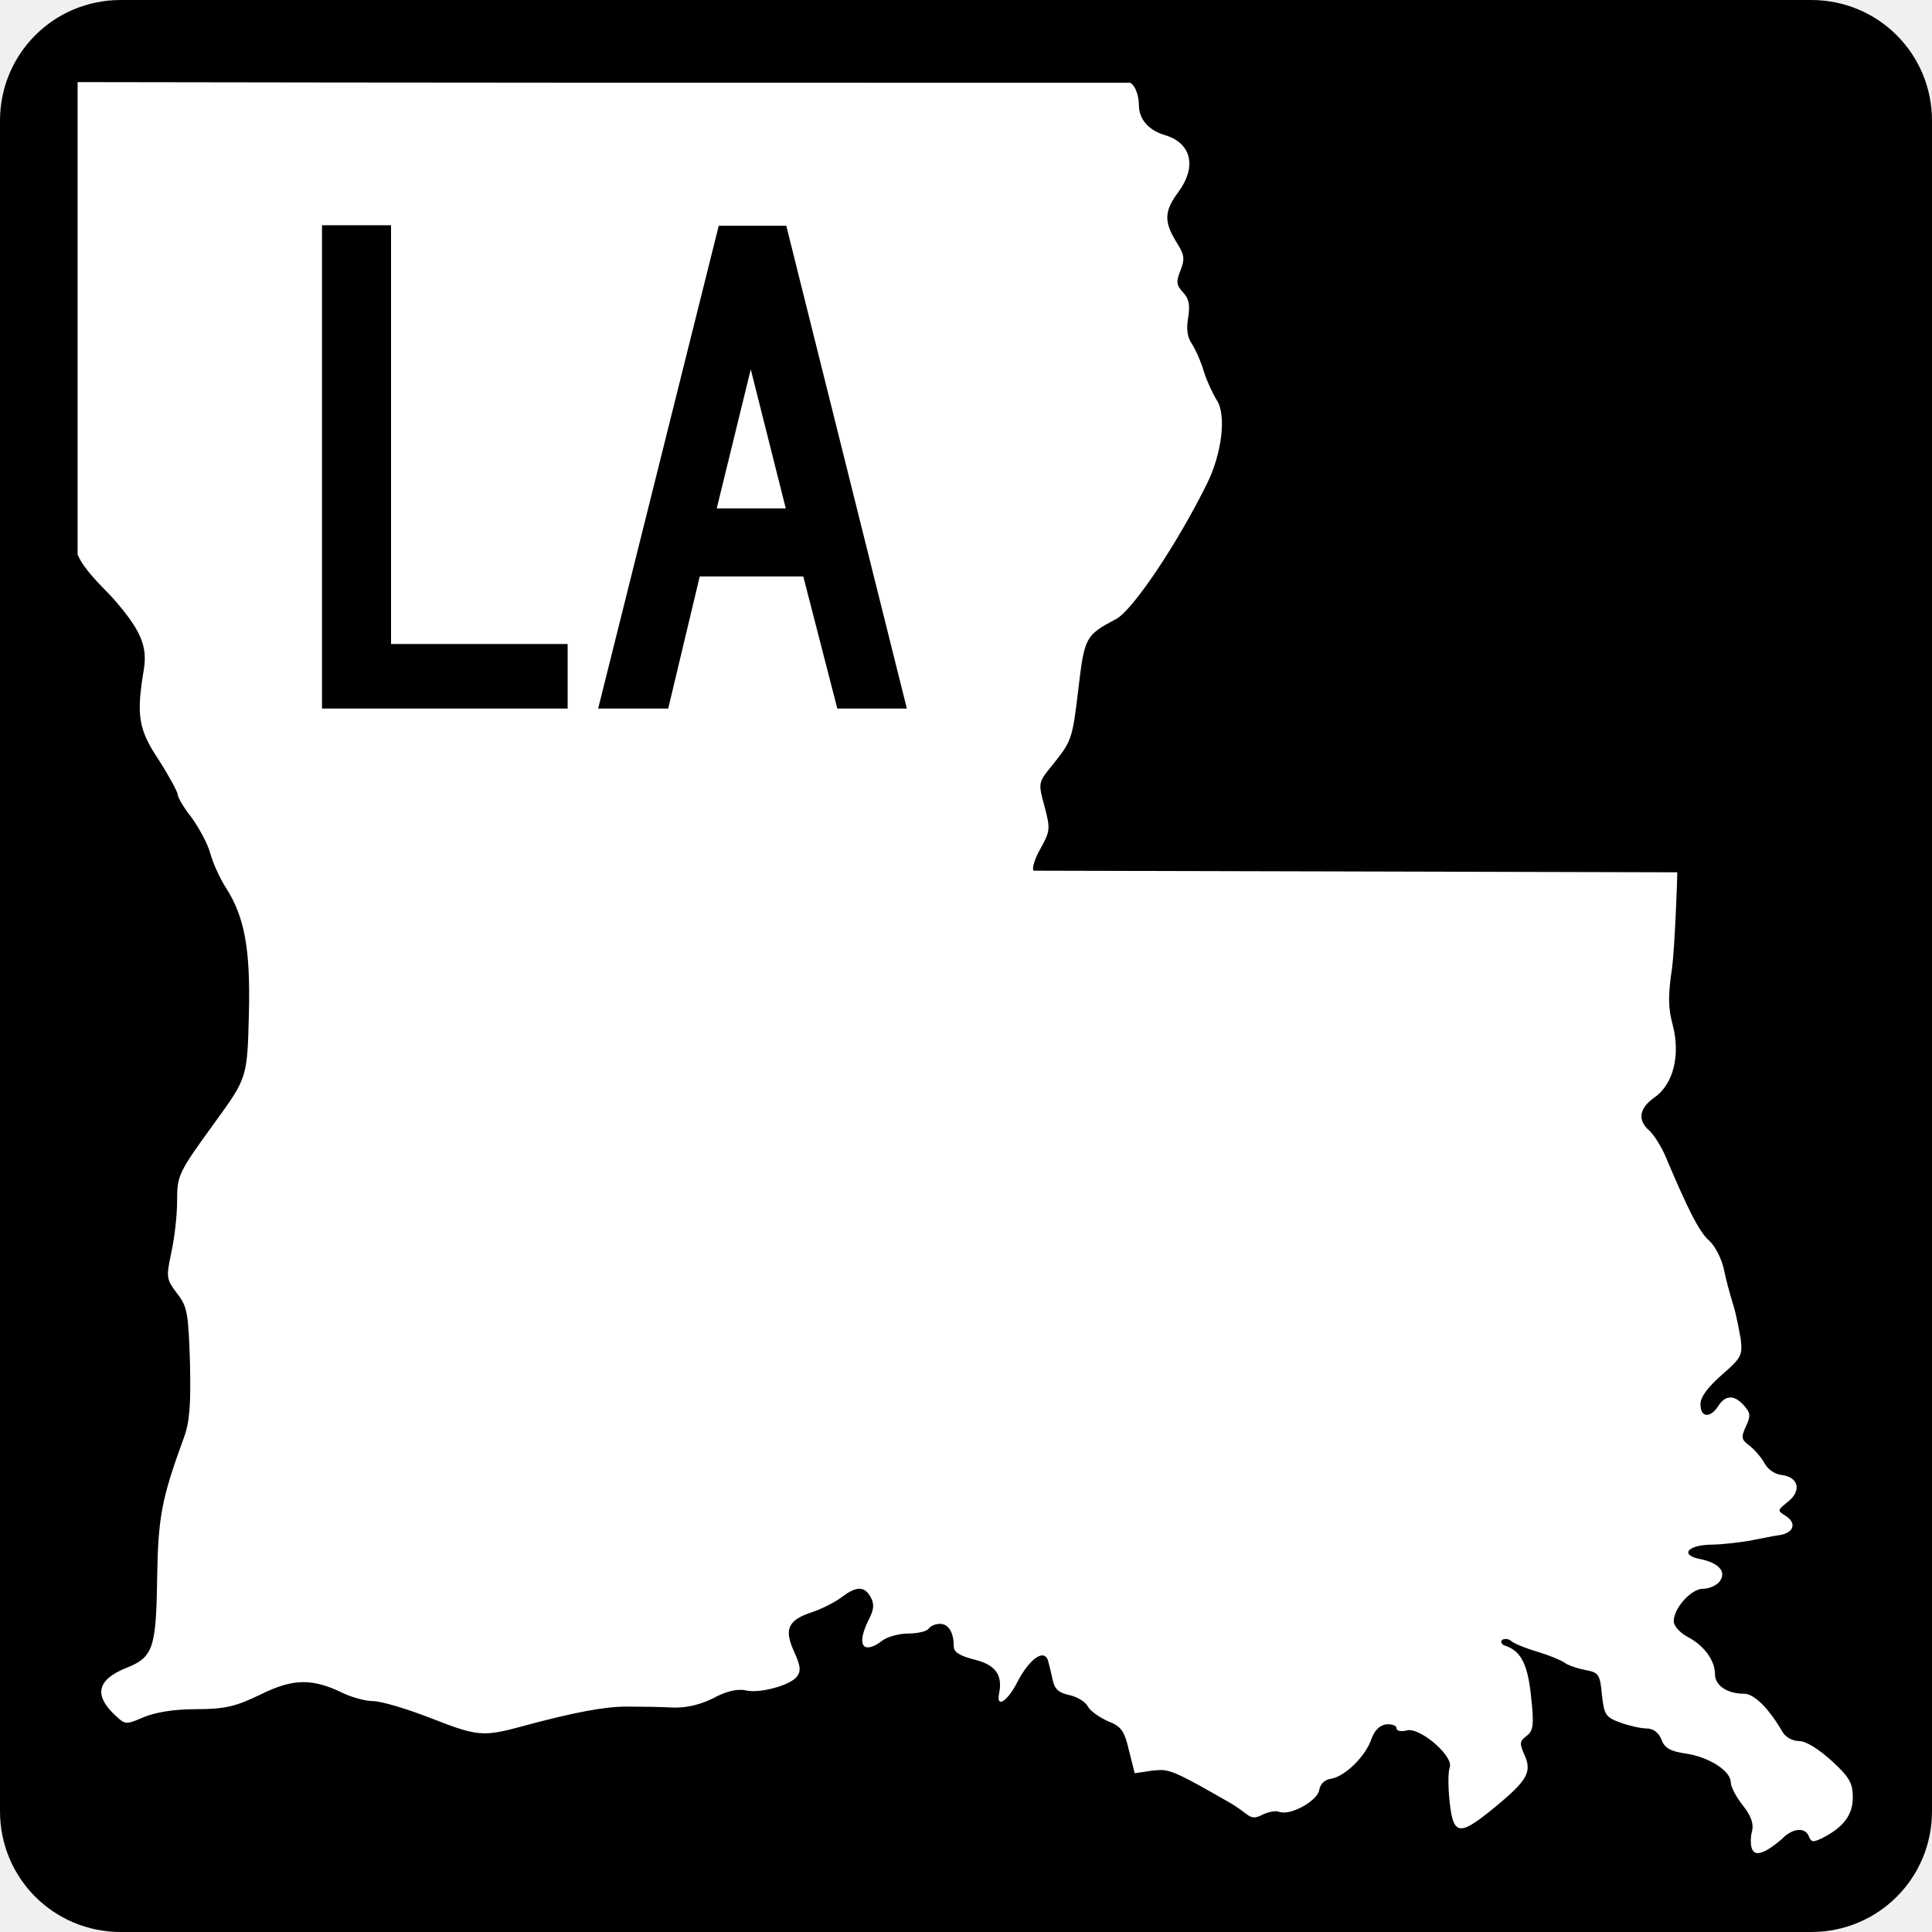
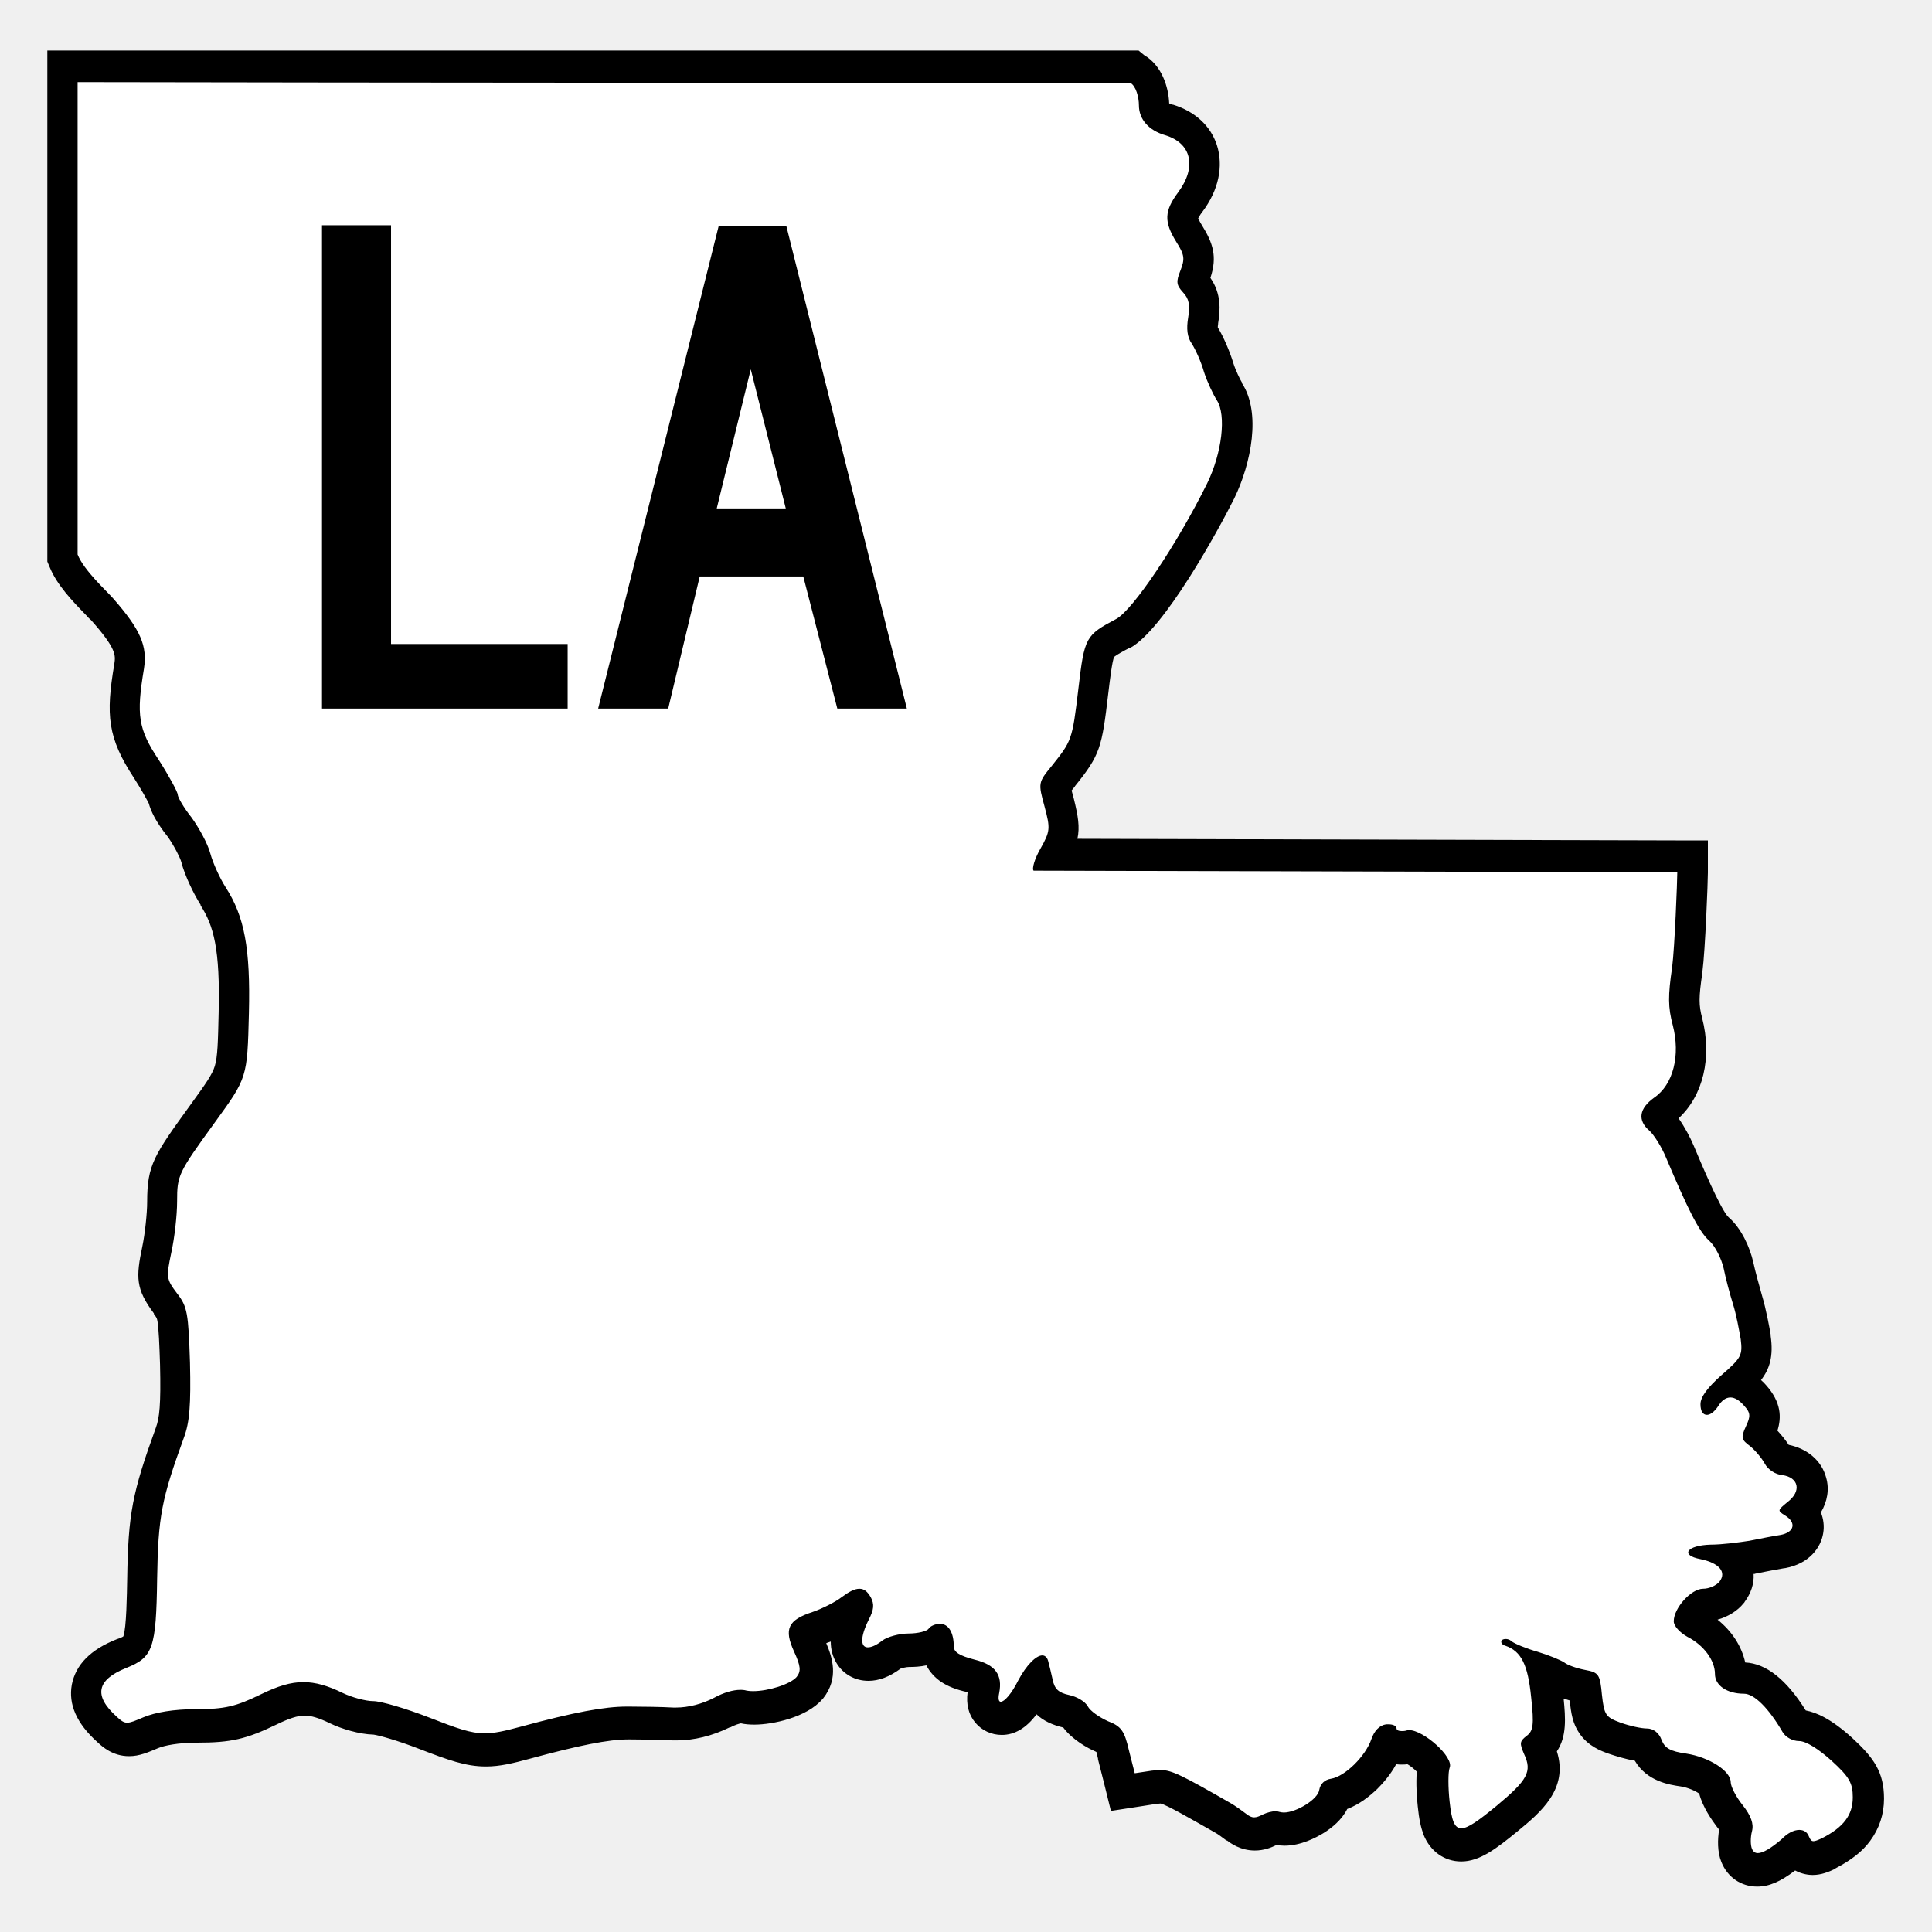
<svg xmlns="http://www.w3.org/2000/svg" version="1.1" id="Shield" x="0px" y="0px" viewBox="0 0 600 600" style="enable-background:new 0 0 600 600;" xml:space="preserve">
  <style type="text/css">
	.st0{fill:#FFFFFF;}
</style>
-   <path id="back" d="M0,37.5C0,16.7,16.7,0,37.5,0h525C583.3,0,600,16.7,600,37.5v525c0,20.8-16.7,37.5-37.5,37.5h-525  C16.7,600,0,583.3,0,562.5V37.5L0,37.5z" />
  <g id="Background">
    <path class="st0" d="M545.8,580.5c-2.9,0-5.3-1.7-6.4-4.4c-1-2.5-0.8-6.2-0.2-8.6c0-0.1,0.2-0.9-2-3.8c-0.7-0.9-4.4-5.8-4.7-9.7   c-0.8-1.2-4.6-3.7-9.5-4.5c-4.5-0.6-9.5-1.8-11.6-7.5c0-0.1-0.1-0.1-0.1-0.2c-2.7-0.1-6.8-1.1-9.6-2.1c-7-2.5-8.2-5.1-9-12.8   c-0.1-0.8-0.2-2.2-0.4-3.2c-0.2,0-0.5-0.1-0.9-0.2c-1-0.2-5.7-1.2-8.3-3.1c-0.5-0.3-1.8-0.8-3.6-1.5c0.6,2.5,0.9,5.1,1.2,7.7   c0.9,8.1,1.2,12.7-2.7,16c0,0,0,0.1,0.1,0.1c4.3,9.3-0.8,14.5-9.8,22c-6.6,5.5-10.4,8.2-14.2,8.2c-7.2,0-8.1-8.5-8.6-12.6   c-0.1-0.9-0.8-7.9,0-11.7c-1.1-2-5.5-5.6-7.5-6c-0.8,0.2-1.6,0.3-2.4,0.3c-1.4,0-2.6-0.3-3.6-0.9c-0.3-0.2-0.5-0.3-0.8-0.5   c-0.1,0.2-0.2,0.4-0.3,0.7c-2.2,6.4-9.4,14.2-16.1,15.5c-1.5,5.8-10.5,10.6-15.8,10.6c-1,0-1.9-0.1-2.7-0.4   c-0.3,0.1-0.9,0.2-1.5,0.5c-1.3,0.7-3,1.4-5,1.4c-2.5,0-4.3-1.1-5.6-2.1c-1.3-1-3.1-2.3-4.3-3c-13.5-7.7-17.1-9.7-19.3-9.7   c-0.5,0-1.2,0.1-2,0.2l-9.7,1.5l-2.9-11.6c-1.1-4.7-1.1-4.7-3.6-5.7l-0.2-0.1c-1.1-0.5-6.4-3-8.5-6.6c-0.3-0.3-1.4-0.9-2.5-1.2   c-5.2-1.1-7.9-3.7-9-8.6c0-0.2-0.1-0.4-0.1-0.6c-0.4,0.6-0.8,1.3-1.3,2.2c-4.7,9.3-8.5,9.3-9.8,9.3c-1.7,0-3.2-0.7-4.3-2   c-1.8-2.1-1.5-4.8-1.1-6.6c0.5-2.4,0.7-3.5-4-4.6c-3-0.8-10.2-2.5-10.2-9c0-0.5,0-0.9-0.1-1.2c-2.5,1.9-6.5,2.2-9,2.2   c-2.1,0-4.6,0.8-5.2,1.2c-2.7,2.1-5.2,3.1-7.4,3.1c-2.4,0-4.5-1.1-5.7-3.1c-1.8-3-1.3-7.2,1.5-12.7c0.5-1,0.7-1.5,0.8-1.8   c-0.4,0.2-0.9,0.6-1.6,1.1c-2.3,1.8-6.9,4.2-10.3,5.4c-2.9,0.9-3.8,1.6-4,1.8c0,0.3,0.1,1.3,1.2,3.6c1.8,4,3.8,8.5,0.2,13.1   l-0.1,0.1c-3.4,4-12.3,6.2-17.3,6.2c-1.4,0-2.6-0.1-3.7-0.4c0,0-0.1,0-0.3,0c-1.1,0-3.2,0.5-5.9,1.9c-4.7,2.3-9.6,3.6-14.1,3.6   c-0.3,0-0.7,0-1,0c-3.4-0.2-9.4-0.3-13.4-0.3l-0.1,0c-0.3,0-0.5,0-0.8,0c-6.5,0-15.7,1.8-31.8,6.1c-4.8,1.3-8.5,2.2-12.3,2.2   c-5.4,0-10.5-1.9-19-5.2c-7.8-3.1-14.3-4.7-15.6-4.8c-3.5,0-8.6-1.5-11.6-3c-4.2-2.1-7.3-2.9-10.1-2.9c-3,0-6.3,1-11,3.3   C75,535,70.9,536,61.3,536c-5.8,0-11.1,0.8-14.2,2.1c-2.8,1.2-4.8,2.1-7,2.1c-3.1,0-5.1-1.8-6.6-3.2c-1.8-1.6-7.4-6.6-6.2-13.1   c1.2-6.5,8.4-9.4,10.8-10.3c5.4-2.2,6.1-2.4,6.4-23.2c0.3-19.5,1.5-25.9,8.6-45.3c1.5-4.2,1.9-9.4,1.6-21.5   c-0.5-15.4-0.9-15.9-3-18.6c-4.7-6.2-4.4-8.4-2.7-16.8c0.9-4.2,1.7-11,1.7-14.9c0-9.7,1.1-11.4,12.6-27.4c4.7-6.5,7.1-9.8,8.2-13.2   c1.1-3.6,1.2-8.4,1.5-17.9c0.5-19-1.2-28.1-6.4-36.2c-1.9-3.1-4.4-8.4-5.4-12c-0.6-2.1-2.8-6.4-4.9-9.4c-1.5-1.9-4.6-6-5.2-9.1   c-0.4-1-2.3-4.5-5.2-9.1c-7.1-10.6-8-16-5.4-31.8c0.8-4.9-0.2-8.5-8.4-17.7c-0.4-0.4-1-1.1-1.7-1.8c-3.3-3.3-8.2-8.4-10.2-13.2   l-0.4-0.9V20.7h332.6l1.1,0.6c4.2,2.3,5.3,8.2,5.3,11.3c0,2.7,2.9,4,4.6,4.5c5.2,1.6,8.9,4.9,10.3,9.3c1.6,5,0.3,10.7-3.7,16.2   c-3.1,4.2-3.2,5.3-0.4,9.8c3.1,5.1,3.8,7.8,1.7,13.4c-0.2,0.6-0.4,1-0.5,1.2c0.1,0.1,0.2,0.2,0.3,0.3c3.6,3.8,3.5,8,2.9,12   c-0.3,1.5-0.4,3.4,0.2,4.4l0.1,0.1c1.6,2.4,3.5,7,4.5,10.1c0.8,2.7,2.5,6.2,3.4,7.4c4.6,7.1,2.1,21.2-2.7,30.8   c-7.9,15.9-22.8,40.1-30.2,44.2c-4.6,2.5-6.1,3.4-6.8,4.8c-1.1,2-1.6,6.3-2.5,13.1c-2,16.6-2.4,17.9-9.3,26.5l-0.1,0.1   c-0.9,1.1-2.2,2.7-2.4,3.2c-0.1,0.6,0.5,2.9,1.1,4.9c1.9,7.4,2,9.8-1.4,16.2l198.1,0.5v5c0,2.5-0.8,23.6-1.6,30.1   c-1.2,8.3-1.2,11.3,0,16.2c2.9,11.4-0.2,22.6-7.7,27.9c-1,0.7-1.5,1.3-1.7,1.6c0.1,0.2,0.3,0.4,0.7,0.7l0.1,0.1   c2.3,2.1,5,6.8,6.4,10.1c4.6,11,9.3,21.5,12.1,24c2.9,2.5,5.3,7.6,6.1,11.3c0.6,3,1.9,7.8,2.8,10.7c1.2,4.1,2.3,10.3,2.5,11.5   l0,0.2c0.9,6.9-0.8,9.5-6,14.1c2,0.5,4,1.9,5.8,3.9c3.8,4.2,3.4,7.5,1.4,11.8c0,0.1-0.1,0.1-0.1,0.2l0,0c2,1.7,4.5,4.6,5.8,6.8   l0.1,0.2c0.2,0.3,0.9,0.8,1.4,0.8l0.1,0l0.1,0c4.4,0.6,7.6,3,8.5,6.6c0.9,3.1-0.2,6.4-2.8,9.2c1.5,1.8,2.1,3.9,1.7,6.1   c-0.6,3.4-3.5,5.9-7.8,6.7l-0.1,0c-2.1,0.3-6.5,1.1-9.3,1.8l-0.1,0l-0.1,0c-1.7,0.3-3.7,0.5-5.8,0.8c0.5,0.7,0.8,1.3,1.1,1.9   c1,2.6,0.5,5.5-1.3,7.9l-0.1,0.1l-0.1,0.1c-1.9,2.3-5.5,3.9-8.8,4c-1.3,0.4-3.5,2.9-4.1,4.4c0.3,0.3,0.8,0.7,1.4,1.1   c6.8,3.6,11.2,9.8,11.2,16c0.1,0.2,1.4,1.1,4,1.1c5.3,0,10.8,4.8,16.3,14.4c0.1,0.1,0.6,0.3,0.8,0.3c0,0,0,0,0,0   c1.3,0,5.3,0,13.4,7.4c6,5.5,8.2,8.7,8.2,15.1c0,9.7-7,14.5-12.3,17.2l-0.1,0.1c-1.6,0.8-3.1,1.4-4.8,1.4c-1.4,0-3.7-0.4-5.3-3   c-0.3,0.2-0.6,0.5-0.9,0.8l-0.2,0.2l-0.2,0.2C551.8,578.8,548.6,580.5,545.8,580.5z" />
    <path d="M351,25.7c1.8,1,2.7,4.5,2.7,7c0,4.3,3,7.8,8.2,9.3c8.2,2.5,9.8,9.9,4,17.7c-4.3,5.8-4.5,9.1-0.6,15.4   c2.6,4.1,2.7,5.3,1.3,8.9c-1.4,3.5-1.3,4.5,0.8,6.8c1.9,2,2.2,4,1.6,7.8c-0.6,3.5-0.3,6.1,1.1,8.1c1.1,1.7,2.9,5.6,3.8,8.8   c1,3.1,2.9,7.1,4,8.8c3,4.6,1.6,16.4-3,25.8c-9.4,19-23,39.2-28.2,42.1c-9.6,5.1-9.9,5.6-11.8,21.7c-1.9,16.1-2.1,16.2-8.3,24   c-4.2,5.1-4.2,5.3-2.2,12.6c1.8,6.8,1.8,7.6-1.3,13.1c-1.8,3.1-2.7,6.3-2.1,6.8l199.9,0.5c0,2.5-0.8,23.3-1.6,29.5   c-1.3,8.8-1.3,12.4,0.2,18c2.4,9.3,0.2,18.4-5.8,22.5c-4.6,3.3-5.3,7-1.4,10.3c1.4,1.3,3.8,5.1,5.1,8.3c6.6,15.6,10.2,23,13.4,25.8   c1.9,1.7,3.8,5.6,4.5,8.6c0.6,3,1.9,7.9,2.9,11.1c1,3.1,1.9,8.1,2.4,10.9c0.6,5,0.2,5.8-5.9,11.1c-4.3,3.8-6.6,6.8-6.6,9.1   c0,2.2,0.8,3.3,2,3.3c1,0,2.3-0.9,3.5-2.7c1.1-1.8,2.4-2.7,3.8-2.7c1.3,0,2.7,0.8,4.2,2.5c2.1,2.3,2.1,3.3,0.6,6.5   c-1.6,3.5-1.4,4.1,1.3,6.1c1.6,1.3,3.7,3.8,4.6,5.5c1,1.8,3.2,3.3,5.4,3.5c5.1,0.7,6.1,5,1.6,8.4c-3,2.5-3.2,2.6-0.8,4.1   c3.7,2.2,3,5.3-1.4,6.1c-2.1,0.3-6.6,1.2-9.6,1.8c-3.2,0.5-8.5,1.2-12,1.2c-7.5,0.2-9.6,3.3-3.2,4.5c5.8,1.2,8.2,4,5.9,7   c-1,1.2-3.2,2.2-5.1,2.2c-3.7,0-9.1,6-9.1,10.1c0,1.5,1.9,3.5,4.2,4.8c5.1,2.6,8.6,7.3,8.6,11.6c0,3.5,3.7,6.1,9,6.1   c3.2,0,7.7,4.5,12,11.9c1,1.7,3.2,2.8,5.1,2.8c2.2,0,6.1,2.5,10.1,6.1c5.6,5.1,6.6,7,6.6,11.4c0,5.5-2.9,9.3-9.6,12.7   c-1.3,0.6-2.1,0.9-2.6,0.9c-0.7,0-1-0.5-1.4-1.4c-0.5-1.4-1.6-2.1-3-2.1c-1.7,0-3.7,1-5.5,2.9c-3.3,2.8-5.8,4.3-7.4,4.3   c-0.8,0-1.4-0.4-1.8-1.3c-0.5-1.2-0.5-3.6,0-5.5c0.6-2.3-0.3-4.8-2.9-8.1c-2.1-2.6-3.7-5.8-3.7-7.1c0-3.5-6.7-7.8-13.8-8.9   c-5-0.7-6.7-1.7-7.7-4.3c-0.8-2.2-2.6-3.5-4.5-3.5c-1.8,0-5.4-0.8-8.2-1.8c-4.6-1.7-5.1-2.3-5.8-8.6c-0.6-6.5-1-7-5.3-7.8   c-2.6-0.5-5.4-1.5-6.4-2.3c-1-0.7-4.6-2.2-8.2-3.3c-3.5-1-7.2-2.5-8.2-3.3c-0.5-0.5-1.2-0.7-1.8-0.7c-0.4,0-0.8,0.1-1.1,0.3   c-0.6,0.5-0.2,1.5,1,1.8c5,1.7,7,6,8,15.9c1,8.9,0.6,10.6-1.4,12.1c-2.2,1.7-2.2,2.3-0.8,5.6c2.6,5.5,1.1,8.1-8.5,16.1   c-5.6,4.6-8.9,7-11,7c-2.2,0-3-2.7-3.6-8.2c-0.5-4.5-0.5-9.3,0-10.6c1.4-3.3-8.1-11.7-12.6-11.7c-0.2,0-0.5,0-0.7,0.1   c-0.6,0.2-1.2,0.2-1.6,0.2c-1,0-1.6-0.3-1.6-0.9c0-0.7-1.1-1.2-2.5-1.2c-0.2,0-0.4,0-0.7,0c-2.1,0.3-3.7,2-4.6,4.6   c-1.8,5.3-8.2,11.6-12.5,12.3c-2.1,0.3-3.4,1.7-3.7,3.5c-0.4,2.9-7.1,7-11,7c-0.5,0-1-0.1-1.4-0.2c-0.3-0.1-0.7-0.2-1.1-0.2   c-1.2,0-2.7,0.4-4,1c-1.1,0.6-2,0.9-2.7,0.9c-0.9,0-1.6-0.4-2.5-1.1c-1.3-1-3.4-2.5-4.8-3.3c-15-8.6-18.3-10.3-21.8-10.3   c-0.8,0-1.7,0.1-2.7,0.2l-5.3,0.8l-1.8-7.1c-1.4-6.1-2.4-7.5-6.6-9.1c-2.6-1.2-5.4-3.1-6.2-4.6c-0.8-1.5-3.4-3-5.8-3.5   c-3.2-0.7-4.5-1.8-5.1-4.8c-0.5-2.2-1.1-4.8-1.4-5.8c-0.3-1.1-1-1.7-1.8-1.7c-1.9,0-4.9,2.9-7.5,7.8c-2.1,4.2-4.3,6.6-5.4,6.6   c-0.6,0-0.9-0.8-0.5-2.7c1.1-5.6-1.1-8.8-7.7-10.4c-4.6-1.2-6.4-2.3-6.4-4.1c0-4.3-1.6-7-4.3-7c-1.4,0-3,0.7-3.5,1.5   c-0.5,0.8-3.4,1.5-6.2,1.5c-2.9,0-6.6,1-8.2,2.2c-1.9,1.5-3.4,2.1-4.5,2.1c-2.3,0-2.4-3.2,0.3-8.6c1.6-3.1,1.8-4.8,0.6-7   c-1-1.7-2-2.6-3.5-2.6s-3.2,0.9-5.5,2.6c-1.9,1.5-6.1,3.6-9,4.6c-7.7,2.5-9,5.3-5.8,12.3c2.1,4.6,2.2,6.1,0.8,7.9   c-2,2.3-8.8,4.4-13.5,4.4c-1,0-1.9-0.1-2.6-0.3c-0.4-0.1-0.9-0.1-1.4-0.1c-2.2,0-5.1,0.8-8.2,2.5c-3.7,1.9-7.9,3-11.8,3   c-0.3,0-0.5,0-0.8,0c-3.5-0.2-9.6-0.3-13.6-0.3c-0.3,0-0.6,0-0.9,0c-6.8,0-16.2,1.7-33.1,6.3c-4.8,1.3-8,2-11,2   c-4.3,0-8.5-1.5-17.2-4.9c-7.2-2.8-15-5.1-17.4-5.1c-2.4,0-6.7-1.2-9.4-2.5c-4.7-2.3-8.5-3.4-12.3-3.4c-3.9,0-7.9,1.2-13.2,3.8   c-7.8,3.8-11.2,4.6-20.2,4.6c-6.9,0-12.6,1-16.2,2.5c-2.6,1.1-4,1.7-5.1,1.7c-1.1,0-1.9-0.6-3.3-1.9c-7.2-6.5-6.2-11.4,3-15.1   c8.3-3.3,9.3-6,9.6-27.8c0.3-19.2,1.4-24.8,8.3-43.7c1.8-4.8,2.2-10.3,1.9-23.3c-0.5-15.4-0.8-17.4-4-21.5c-3.4-4.5-3.4-5-1.8-12.7   c1-4.5,1.8-11.6,1.8-15.9c0-8.1,0.3-8.8,11.7-24.5c10.1-13.9,10.1-13.9,10.6-33.9c0.5-20.2-1.4-30.1-7.2-39.1   c-1.8-2.8-4-7.6-4.8-10.6c-0.8-3-3.5-7.9-5.8-11.1c-2.4-3-4.3-6.3-4.3-7.1s-2.7-5.8-5.9-10.8c-6.4-9.6-7-13.9-4.6-28.3   c1.1-7.1-1-12.1-9.6-21.9c-2.2-2.5-9-8.6-11-13.6c0-48.8,0-97.8,0-146.7C140.1,25.7,201.7,25.7,351,25.7 M353.6,15.7H351H24.7h-10   v10v146.7v2l0.8,1.9c2.2,5.3,6.8,10.2,11.2,14.7c0.6,0.7,1.2,1.3,1.6,1.6c7.9,8.9,7.6,10.9,7.2,13.6c-2.7,15.9-2.1,22.9,6.1,35.4   c2.3,3.6,4,6.7,4.6,7.9c0.6,2.2,2,5.5,6,10.5c2,2.9,3.8,6.5,4.1,7.7c1.1,4.3,3.9,10,6,13.3l0,0.1l0,0.1c4,6.2,6.1,13.4,5.6,33.4   c-0.2,8.8-0.3,13.6-1.2,16.5c-0.8,2.6-2.7,5.3-7.4,11.8c-11.5,15.9-13.6,18.8-13.6,30.4c0,3.5-0.7,10-1.5,13.8l0,0l0,0   c-2,9.5-2.1,13.2,3.6,20.8l0,0.1l0,0.1c0.9,1.2,0.9,1.2,1.1,2.2c0.4,2.4,0.6,7.3,0.8,13.5c0.3,12.6-0.2,16.6-1.3,19.6   c-7.3,20.1-8.6,26.7-8.9,47c-0.1,4.6-0.2,15.1-1.2,17.8c-0.3,0.2-0.9,0.5-2.1,0.9c-8.1,3.2-12.7,7.9-13.9,14.1   c-1.1,6.1,1.5,12,7.8,17.7c1.7,1.6,4.9,4.5,10,4.5c3.2,0,5.9-1.2,9-2.5c1.9-0.8,6.2-1.7,12.2-1.7c10.4,0,15.2-1.1,24.5-5.6   c3.9-1.9,6.6-2.8,8.8-2.8c2,0,4.4,0.7,7.9,2.4c3.5,1.7,9.1,3.4,13.5,3.5c1.6,0.2,7.4,1.8,14.1,4.4c9.1,3.5,14.5,5.5,20.8,5.5   c4.4,0,8.4-1,13.6-2.4c15.4-4.2,24.6-6,30.5-6c0.2,0,0.5,0,0.7,0l0.1,0h0.1c3.9,0,9.9,0.2,13.1,0.3l0,0l0,0c0.4,0,0.8,0,1.2,0   c5.3,0,11-1.4,16.3-4l0.1,0l0.1,0c1.7-0.9,2.9-1.2,3.4-1.3c1.3,0.3,2.7,0.4,4.2,0.4c5.6,0,16.2-2.2,21.1-7.9l0.1-0.1l0.1-0.1   c5.1-6.4,2.8-12.9,1-17.2c0.4-0.2,0.9-0.3,1.4-0.5c0,2.5,0.6,4.7,1.8,6.7c2.1,3.5,5.8,5.5,9.9,5.5c3.2,0,6.5-1.2,10-3.8   c0.6-0.2,1.8-0.5,2.6-0.5c1.7,0,3.5-0.1,5.4-0.5c1,2,2.6,3.8,4.7,5.2c2,1.3,4.4,2.3,8,3.1c0,0,0.1,0,0.1,0c-0.5,3.8,0.3,7,2.4,9.5   c2,2.4,5,3.8,8.2,3.8c4,0,7.6-2.1,10.8-6.4c2.1,2,4.9,3.3,8.3,4.1c2.9,3.9,7.8,6.5,9.9,7.4l0.2,0.1l0.2,0.1   c0.1,0.5,0.3,1.1,0.5,2.1l0,0.1l0,0.1l1.8,7.1l2.2,8.9l9.1-1.4l5.1-0.8c0.4,0,1-0.1,1.2-0.1c1.9,0.4,9.5,4.8,16.9,9   c0.8,0.4,2.4,1.6,3.6,2.5l0.1,0l0.1,0c1,0.8,4.1,3.1,8.6,3.1c2.8,0,5.1-0.9,6.7-1.7c0.8,0.1,1.6,0.2,2.5,0.2   c5.1,0,9.8-2.5,12.1-3.9c2.6-1.6,5.7-4.1,7.4-7.5c3.8-1.4,7.1-4.1,9.3-6.2c1.5-1.5,4-4.2,5.9-7.7c0.6,0.1,1.2,0.1,1.8,0.1   c0.6,0,1.1,0,1.7-0.1c0.9,0.5,2.1,1.5,2.9,2.3c-0.3,3.7,0,8.1,0.3,10.8c0.4,4.1,1,6.6,1.8,8.8c2.1,5.2,6.5,8.3,11.7,8.3   c5.7,0,10.8-3.9,17.4-9.3c7.2-5.9,16-13.2,12.3-24.9c3.1-4.6,2.7-10.3,2.1-16.4c0.7,0.2,1.3,0.4,1.9,0.6c0.4,3.9,0.9,7.2,3,10.2   c2.7,4,6.7,5.5,9.3,6.4c1.8,0.6,4.9,1.6,7.9,2.1c3.8,6.5,10.9,7.5,14.3,8c2.4,0.4,4.5,1.4,5.7,2.2c1.1,4.3,4,8.3,5.4,10.2   c0.3,0.4,0.6,0.8,0.8,1c-0.5,3-0.6,6.9,0.7,10.1c1.9,4.7,6.1,7.6,11.1,7.6c3.7,0,7.2-1.5,11.8-5c2.2,1.2,4.4,1.4,5.4,1.4   c2.8,0,5.1-1,7-1.9l0.1-0.1l0.1-0.1c4.8-2.5,8.3-5.2,10.7-8.5c2.8-3.8,4.3-8.2,4.3-13.1c0-8.3-3.2-12.7-9.8-18.8   c-6.7-6.1-11.3-8-14.5-8.6c-6-9.6-12.3-14.6-18.8-14.9c-1.1-5-4.1-9.7-8.6-13.3c3.2-0.9,6.2-2.7,8.1-5.1l0.2-0.2l0.1-0.2   c2-2.7,3-5.7,2.8-8.7l0.3,0l0.3-0.1c2.9-0.6,7.2-1.4,9-1.7l0.1,0l0.1,0c7.6-1.4,11.1-6.5,11.8-10.8c0.4-2.2,0.1-4.5-0.7-6.5   c2-3.4,2.7-7.2,1.6-10.9c-1.4-5.2-5.8-8.9-11.6-10.1c-1-1.5-2.2-3-3.5-4.4c1.3-4.1,1.2-8.8-3.5-14.1c-0.5-0.6-1-1.1-1.6-1.6   c2.7-3.5,3.9-7.4,3-13.7l0-0.2l0-0.2c-0.3-1.8-1.4-7.9-2.7-12.2c-0.8-2.8-2.1-7.5-2.7-10.3c-1-4.5-3.7-10.6-7.7-14   c-2.5-2.4-8.7-17.2-10.8-22.2c-1.1-2.6-2.8-5.8-4.7-8.5c7.6-7,10.5-18.9,7.3-31.2c-1-3.9-1.1-6.1,0.1-14.1l0-0.1l0-0.1   c0.9-6.9,1.7-28.2,1.7-30.8v-10l-10,0l-185.8-0.5c0.8-3.7,0.2-7.1-1.1-12.4c-0.2-0.8-0.5-1.8-0.7-2.6c0.3-0.4,0.7-0.9,1-1.2l0,0   l0,0l0-0.1c7.9-9.8,8.4-12,10.4-29c0.5-4.2,1.2-9.9,1.8-11.2c0.7-0.6,3.2-2,4.8-2.8l0.1,0l0.1,0c10.4-5.7,27.2-36.2,32.3-46.4   c5.3-10.9,8.4-26.7,2.4-35.8l0-0.1l0-0.1c-0.5-0.8-2-3.8-2.7-6.1c-1-3.3-3-8.1-4.8-11c0-0.2,0-0.6,0.1-1.1l0-0.1l0-0.1   c0.7-4.1,1-9.2-2.4-14.1c2.2-6.6,0.8-10.8-2.6-16.3c-0.7-1.1-1-1.8-1.2-2.2c0.2-0.3,0.5-1,1.3-2c5.1-6.8,6.6-14.2,4.5-20.8   c-2-6-6.8-10.4-13.6-12.5l-0.1,0l-0.1,0c-0.4-0.1-0.8-0.3-1-0.4c-0.2-5.1-2.3-11.8-7.8-15L353.6,15.7L353.6,15.7z M518.8,349.4   C518.8,349.4,518.8,349.4,518.8,349.4C518.8,349.4,518.8,349.4,518.8,349.4L518.8,349.4z M286.5,510.7   C286.5,510.7,286.5,510.7,286.5,510.7L286.5,510.7L286.5,510.7z" />
  </g>
  <path id="LA" transform="matrix(1.553728,0,0,1.553728,-3.322913,4.386819)" d="M169.5,138.8l-6.8-26.4H142l-6.3,26.4h-14  l24.1-96.5h13.5l24.1,96.5H169.5z M152.2,71l-6.8,27.8h13.8L152.2,71z M66.5,138.8V42.2h13.8v83.7h35.3v12.9H66.5z" />
</svg>
